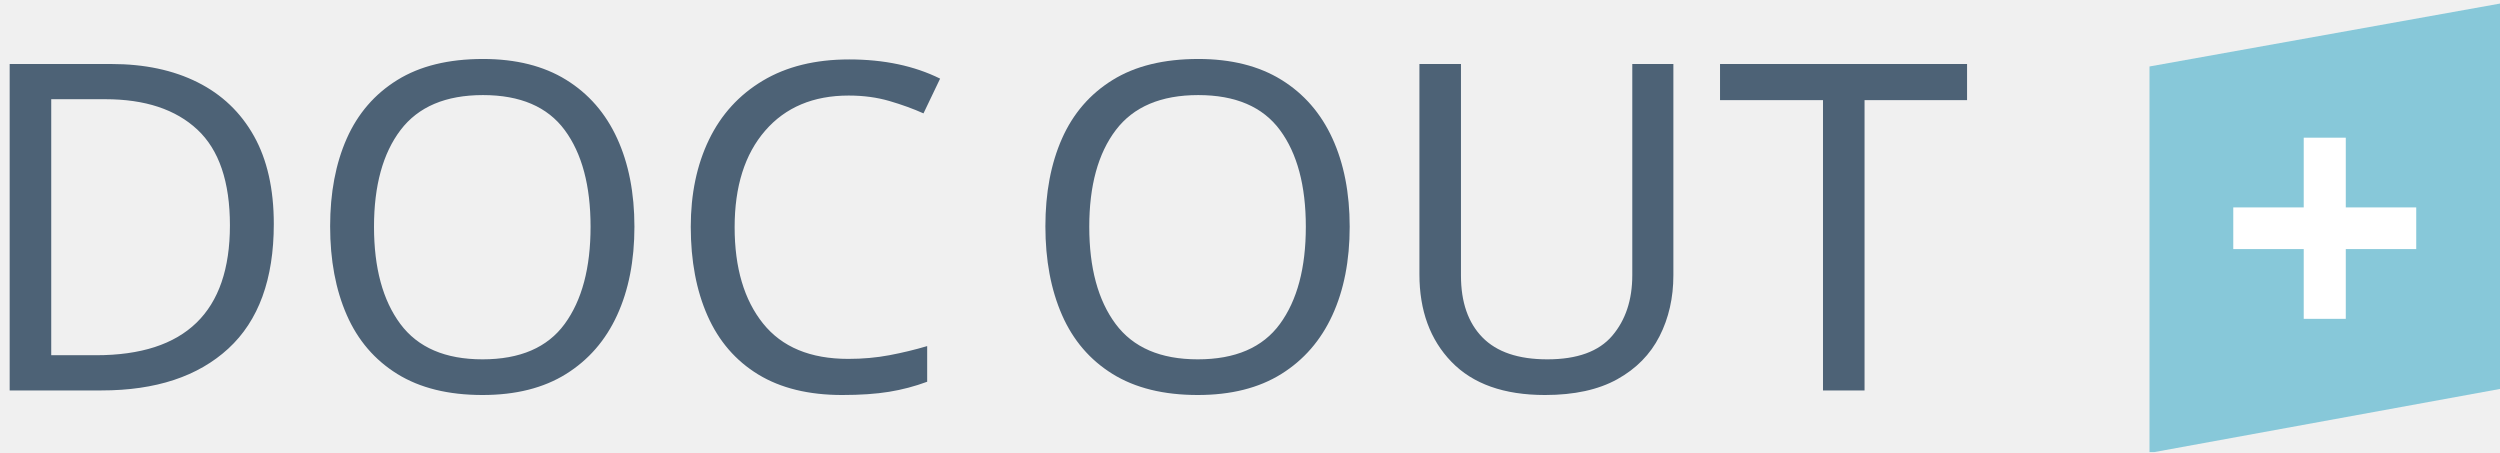
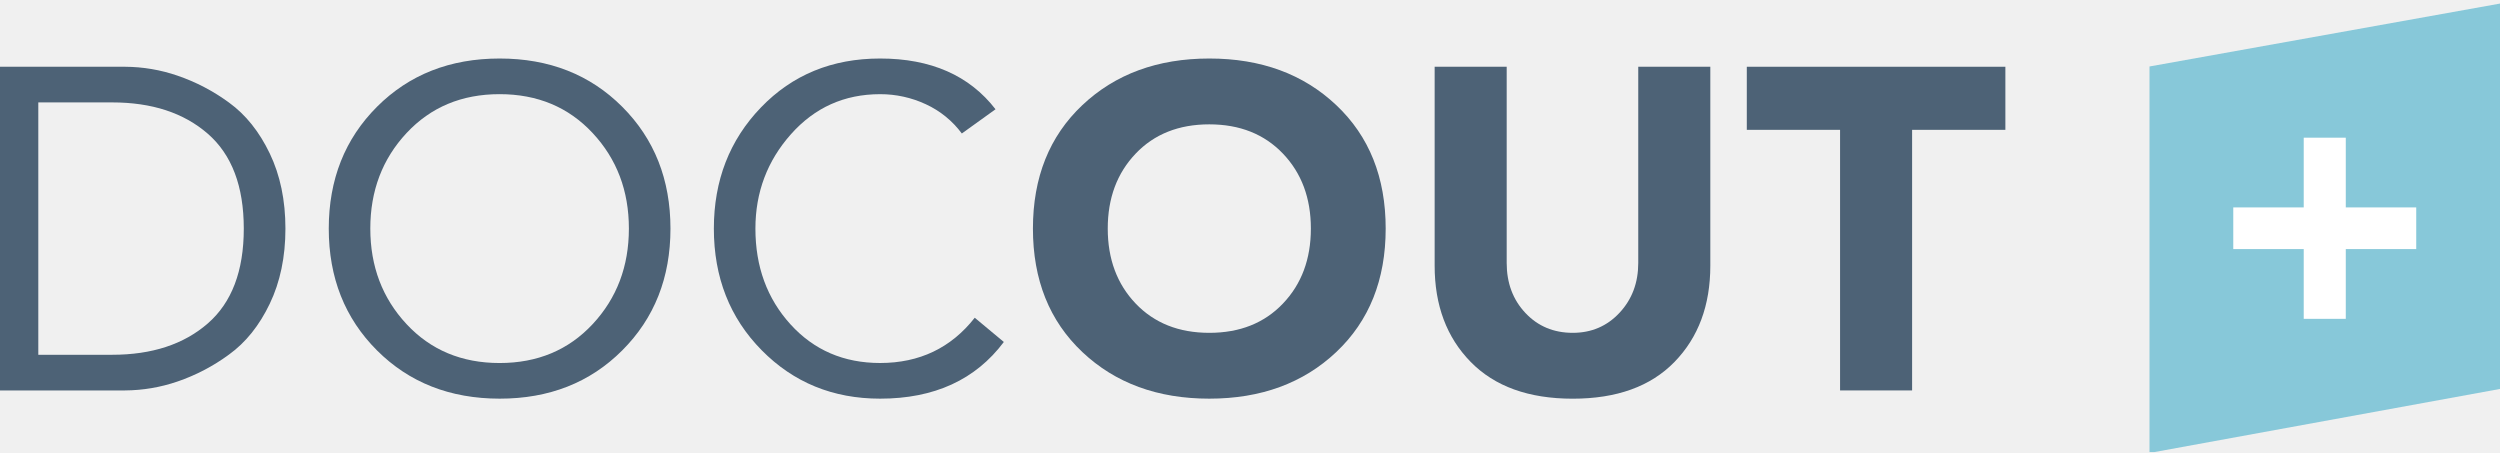
<svg xmlns="http://www.w3.org/2000/svg" id="Ebene_1" data-name="Ebene 1" viewBox="0 0 2765.14 500">
  <defs>
-     <style>.cls-1{fill:none;}.cls-2{clip-path:url(#clip-path);}.cls-3{fill:#87c8d9;}.cls-4{fill:#fff;}.cls-5,.cls-6{font-size:505.67px;fill:#4d6276;}.cls-5{font-family:AvenirRoman, Avenir;}.cls-6{font-family:AvenirBlack, Avenir;}</style>
+     <style>.cls-1{fill:none;}.cls-2{clip-path:url(#clip-path);}.cls-3{fill:#87c8d9;}.cls-4{fill:#fff;}.cls-5{fill:#4d6276;}</style>
    <clipPath id="clip-path">
      <rect class="cls-1" width="2765.14" height="500" />
    </clipPath>
  </defs>
  <g class="cls-2">
    <polygon class="cls-3" points="2377.47 73.52 2377.47 500 2382.93 500 2765.14 430.2 2765.14 3.94 2377.47 73.52" />
    <polygon class="cls-4" points="2470.13 275.49 2548.05 275.49 2548.05 352.65 2594.56 352.65 2594.56 275.49 2672.48 275.49 2672.48 229.41 2594.56 229.41 2594.56 152.29 2548.05 152.29 2548.05 229.41 2470.13 229.41 2470.13 275.49" />
    <g class="cls-2">
-       <text class="cls-5" transform="translate(-38.84 431.84) scale(1.01 1)">DOC</text>
-       <text class="cls-6" transform="translate(1125.11 431.84) scale(1.01 1)">OUT</text>
+       <path class="cls-5" d="M-.53,431.84v-358H138.39a181.17,181.17,0,0,1,58,9.86,212.32,212.32,0,0,1,57,29.83q27.58,20,44.94,56.13t17.37,83.18q0,47-17.37,83.19T253.3,392.15a212,212,0,0,1-57,29.83,181.44,181.44,0,0,1-58,9.86Zm42.9-318.57V392.4h81.72q65.88,0,105.72-34.64t39.83-104.93q0-70.28-39.83-104.92T124.09,113.27Z" />
+       <path class="cls-5" d="M688.19,387.6Q634.81,441,552.59,440.94T417,387.6q-53.39-53.36-53.37-134.77T417,118.07q53.36-53.34,135.6-53.35t135.6,53.35q53.35,53.35,53.37,134.76T688.19,387.6ZM449.68,358.52q40.08,43,102.91,43t102.91-43q40.08-43,40.09-105.69T655.5,147.15q-40.1-43-102.91-43t-102.91,43q-40.11,43-40.1,105.68T449.68,358.52Z" />
+       <path class="cls-5" d="M1101.11,120.85l-37.28,26.8A103,103,0,0,0,1024,115.29a119,119,0,0,0-50.56-11.12q-59.25,0-98.57,44.24T835.53,252.83q0,63.22,38.82,105.94t99.08,42.73q65.37,0,104.7-50.06l32.17,26.8q-47,62.7-136.87,62.7-78.15,0-131-53.6T789.57,252.83q0-79.89,52.09-134T973.43,64.72Q1057.7,64.72,1101.11,120.85Z" />
+       <path class="cls-5" d="M1197.12,389.37q-54.64-51.58-54.64-136.54t54.64-136.53q54.64-51.57,140.46-51.58T1478,116.3q54.65,51.58,54.64,136.53T1478,389.37q-54.66,51.57-140.45,51.57T1197.12,389.37Zm59-219.47q-30.9,32.37-30.89,82.93t30.89,82.93q30.9,32.37,81.47,32.37T1419,335.76q30.89-32.36,30.9-82.93T1419,169.9q-30.91-32.35-81.46-32.36T1256.11,169.9Z" />
+       <path class="cls-5" d="M1891.71,73.83v220q0,65.74-39.58,106.45t-112.62,40.7q-73,0-112.87-40.7T1586.8,293.79v-220h79.68V290.76q0,33.38,20.68,55.37t52.35,22q31.15,0,51.84-22.25T1812,290.76V73.83Z" />
+       <path class="cls-5" d="M2035.22,431.84V143.61H1932.06V73.83h286v69.78H2114.9V431.84Z" />
    </g>
  </g>
</svg>
